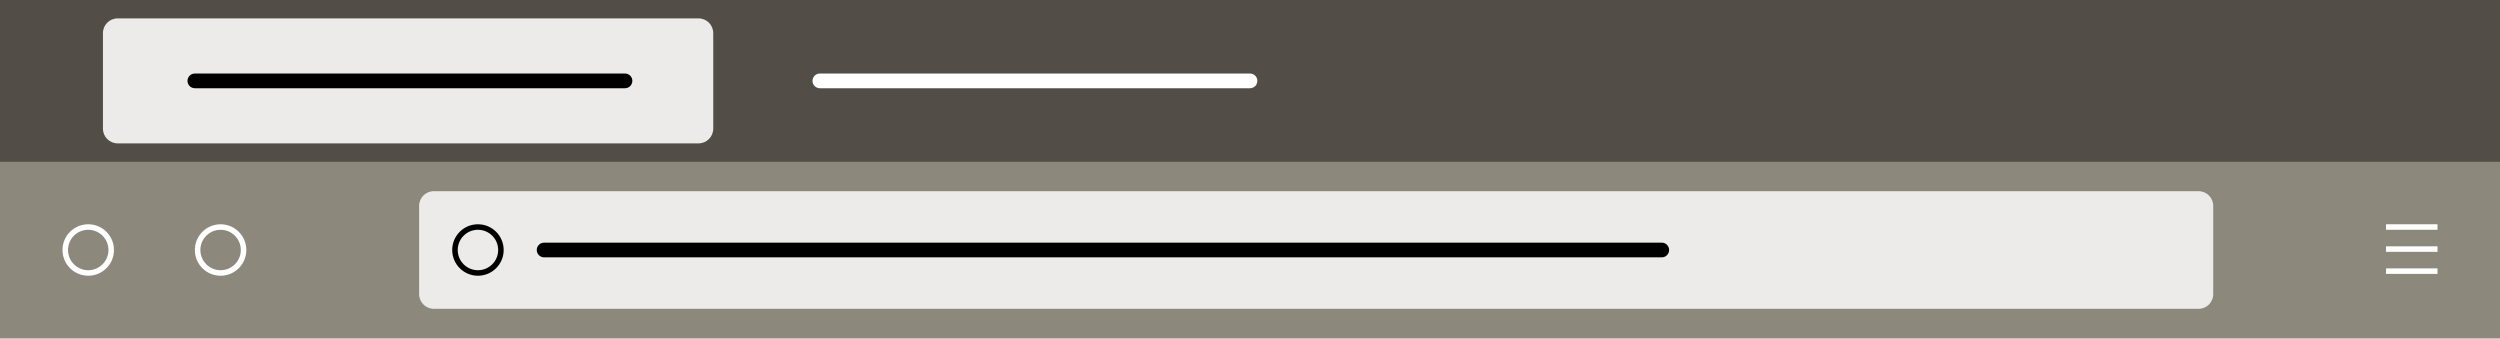
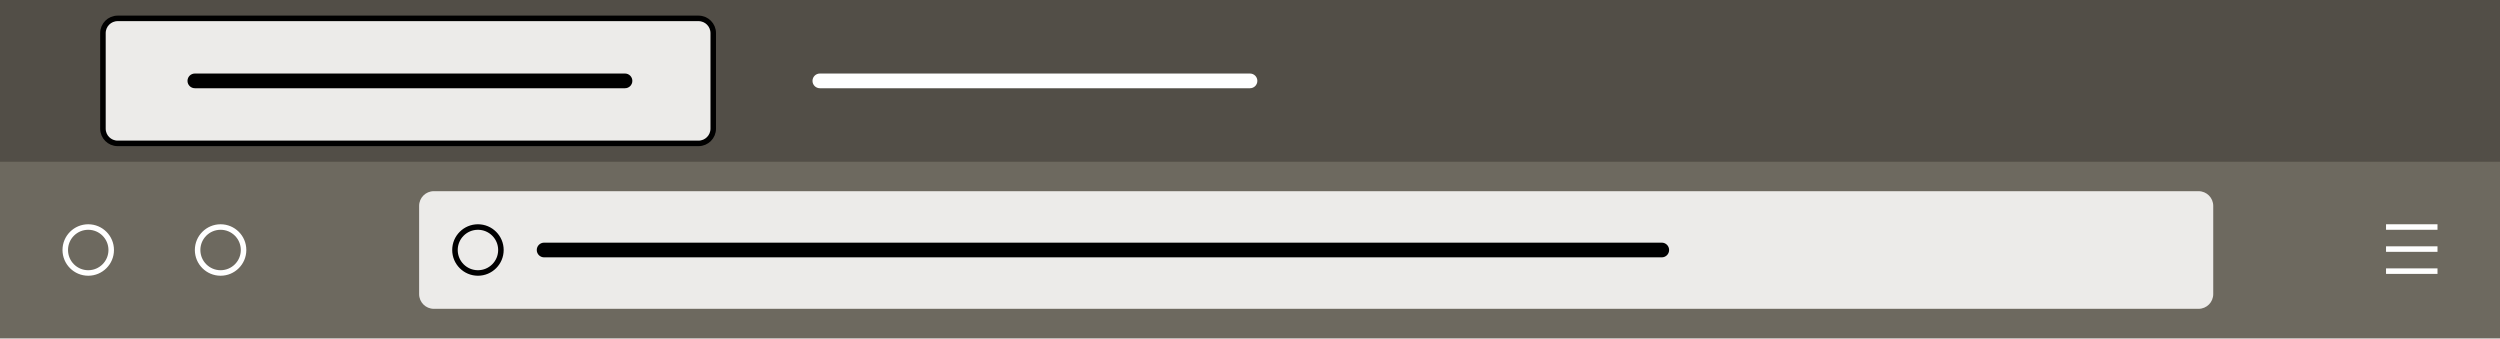
<svg xmlns="http://www.w3.org/2000/svg" width="680" height="92" fill="none">
  <rect width="680" height="92" fill="hsl(38, 7%, 30%)" />
-   <rect x="28" y="5" width="166" height="34" rx="4" fill="hsl(40, 7%, 92%)" stroke="transparent" stroke-width="1.5" />
+   <rect x="28" y="5" width="166" height="34" rx="4" fill="hsl(40, 7%, 92%)" stroke="hsl(0, 0%, 0%)" stroke-width="1.5" />
  <rect x="51" y="20" width="121" height="4" rx="2" fill="hsl(0, 0%, 0%)" />
  <rect x="221" y="20" width="121" height="4" rx="2" fill="hsl(0, 0%, 100%)" />
-   <rect y="44" width="680" height="48" fill="hsl(41, 7%, 52%)" />
+   <rect y="44" width="680" height="48" fill="hsl(43, 7%, 40%)" />
  <circle cx="24" cy="68" r="6.25" stroke="hsl(0, 0%, 100%)" stroke-width="1.5" />
  <circle cx="60" cy="68" r="6.25" stroke="hsl(0, 0%, 100%)" stroke-width="1.5" />
  <line x1="663" y1="73.75" x2="649" y2="73.75" stroke="hsl(0, 0%, 100%)" stroke-width="1.5" />
  <line x1="663" y1="67.75" x2="649" y2="67.75" stroke="hsl(0, 0%, 100%)" stroke-width="1.5" />
  <line x1="663" y1="61.75" x2="649" y2="61.75" stroke="hsl(0, 0%, 100%)" stroke-width="1.5" />
  <rect x="114" y="52" width="488" height="32" rx="4" fill="hsl(40, 7%, 92%)" />
  <circle cx="130" cy="68" r="6.25" stroke="hsl(0, 0%, 0%)" stroke-width="1.5" />
  <rect x="146" y="66" width="308" height="4" rx="2" fill="hsl(0, 0%, 0%)" />
</svg>
